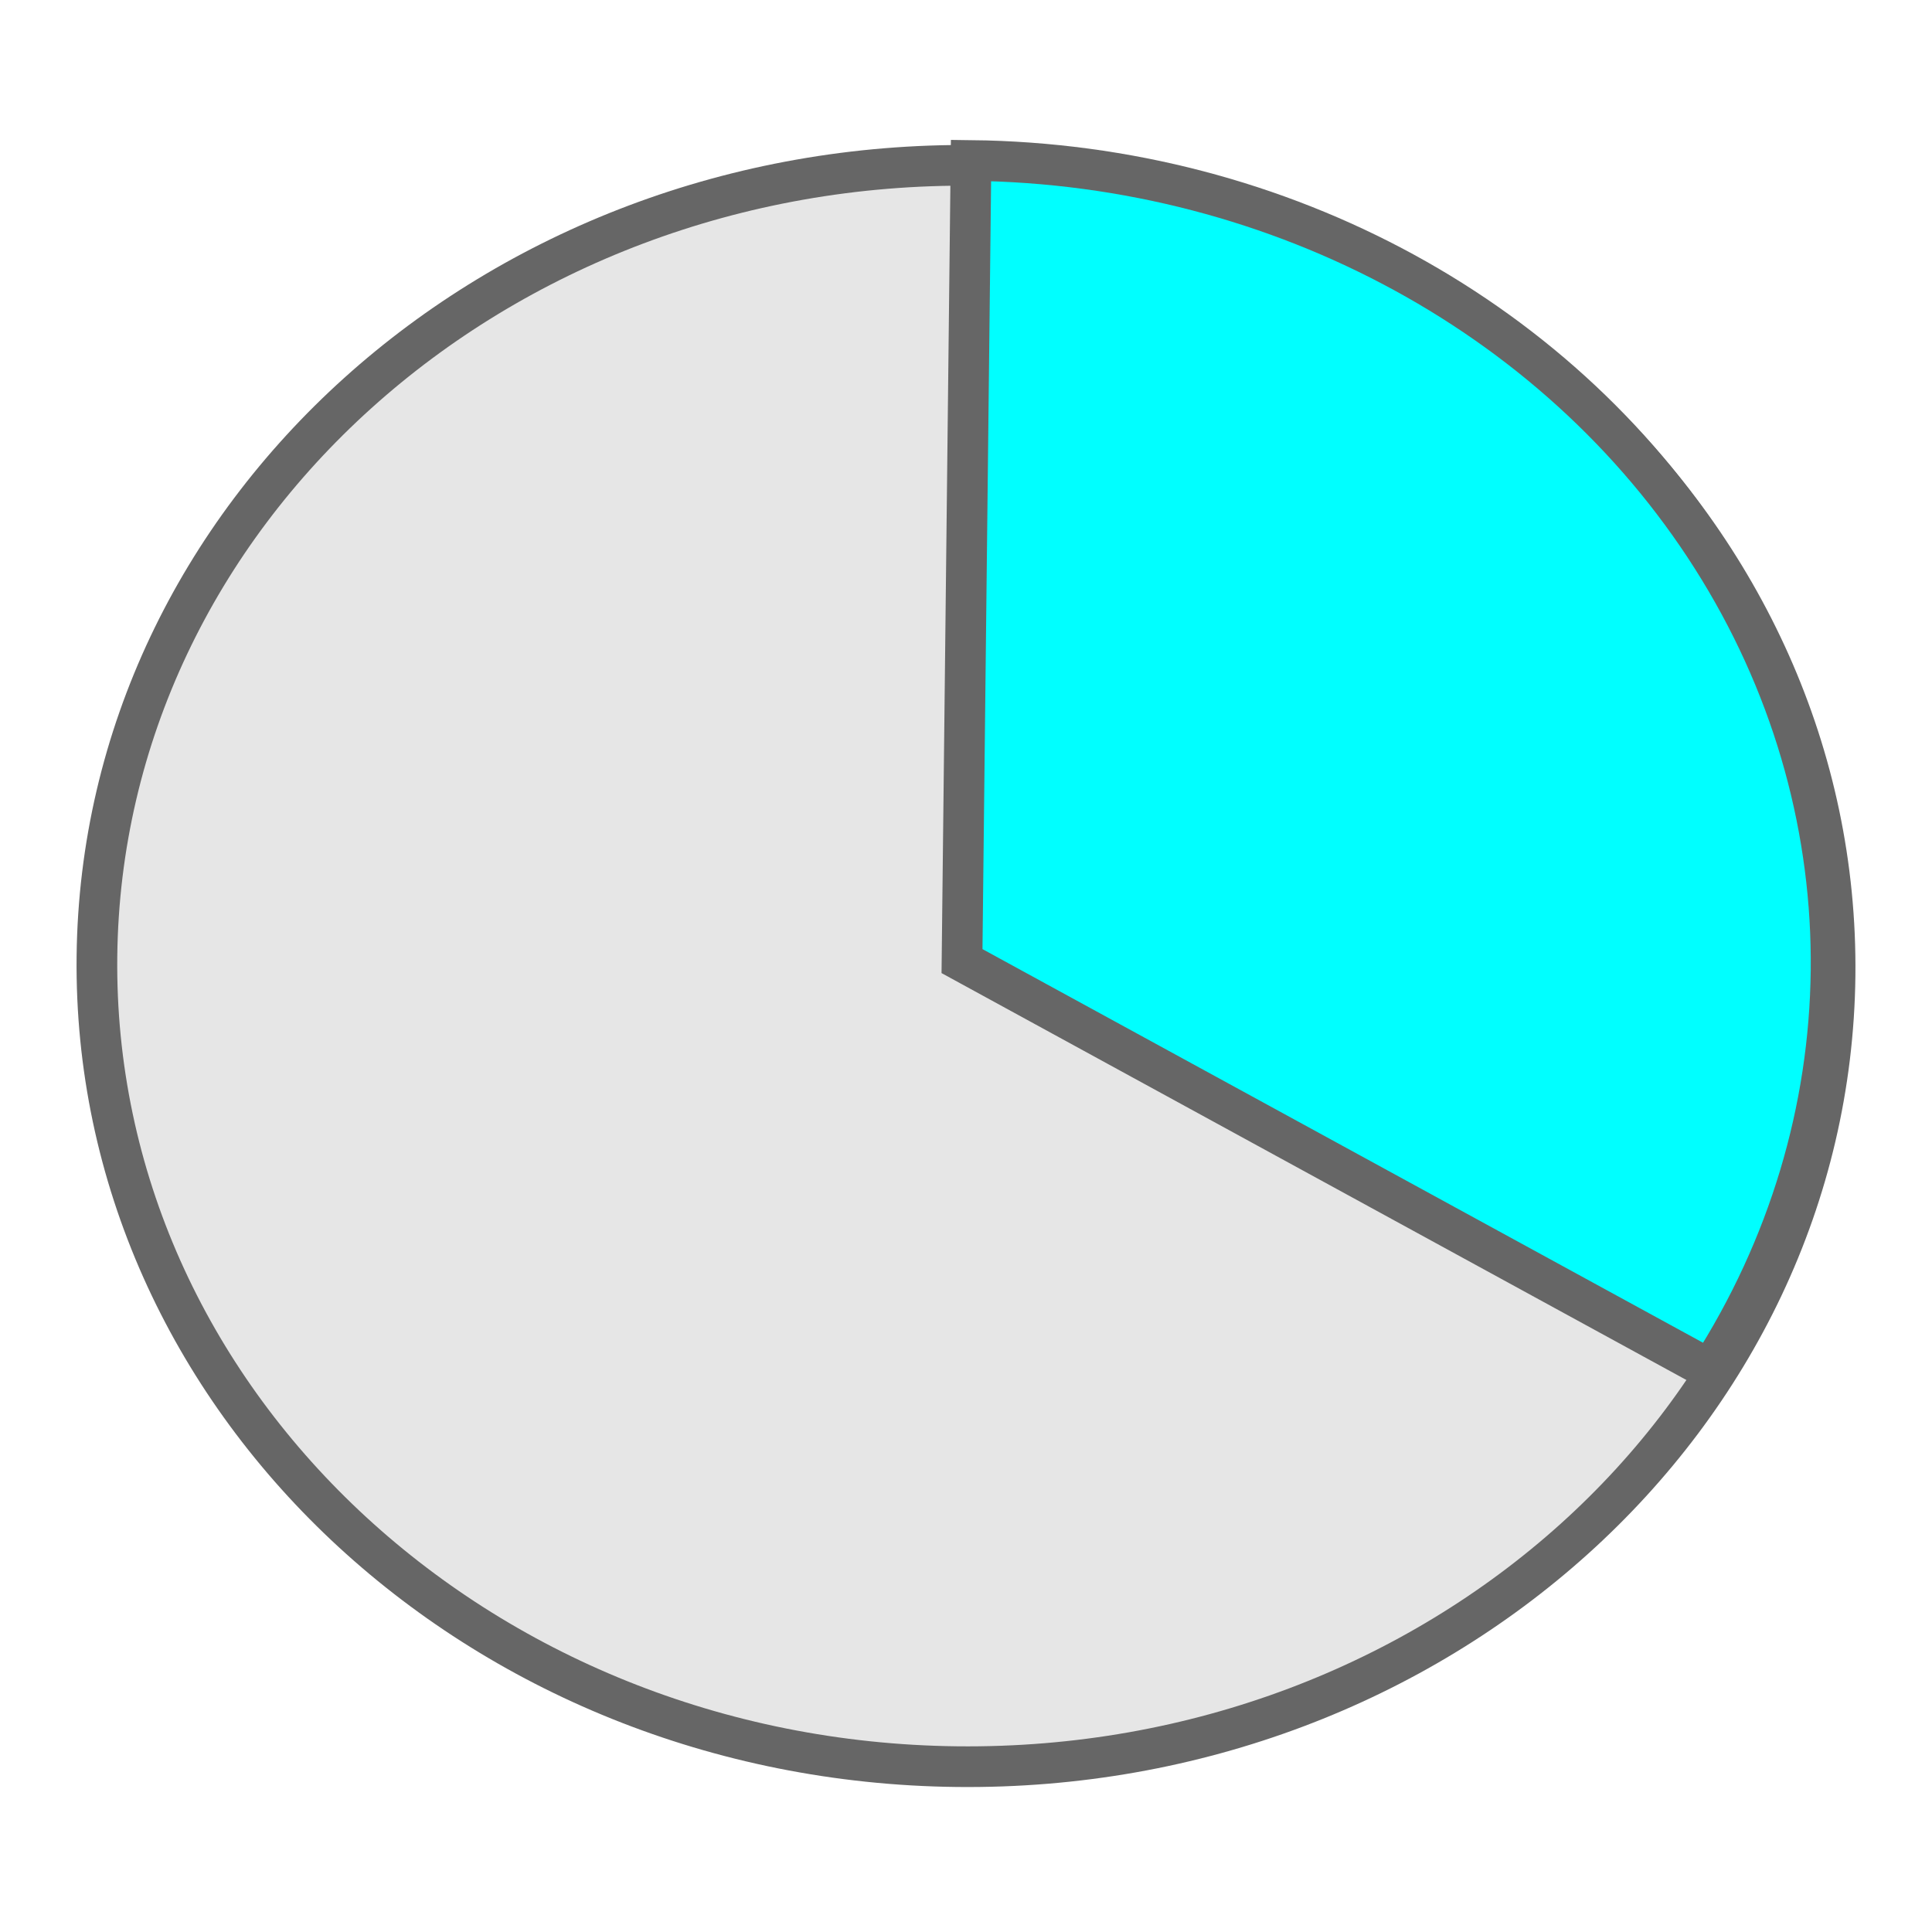
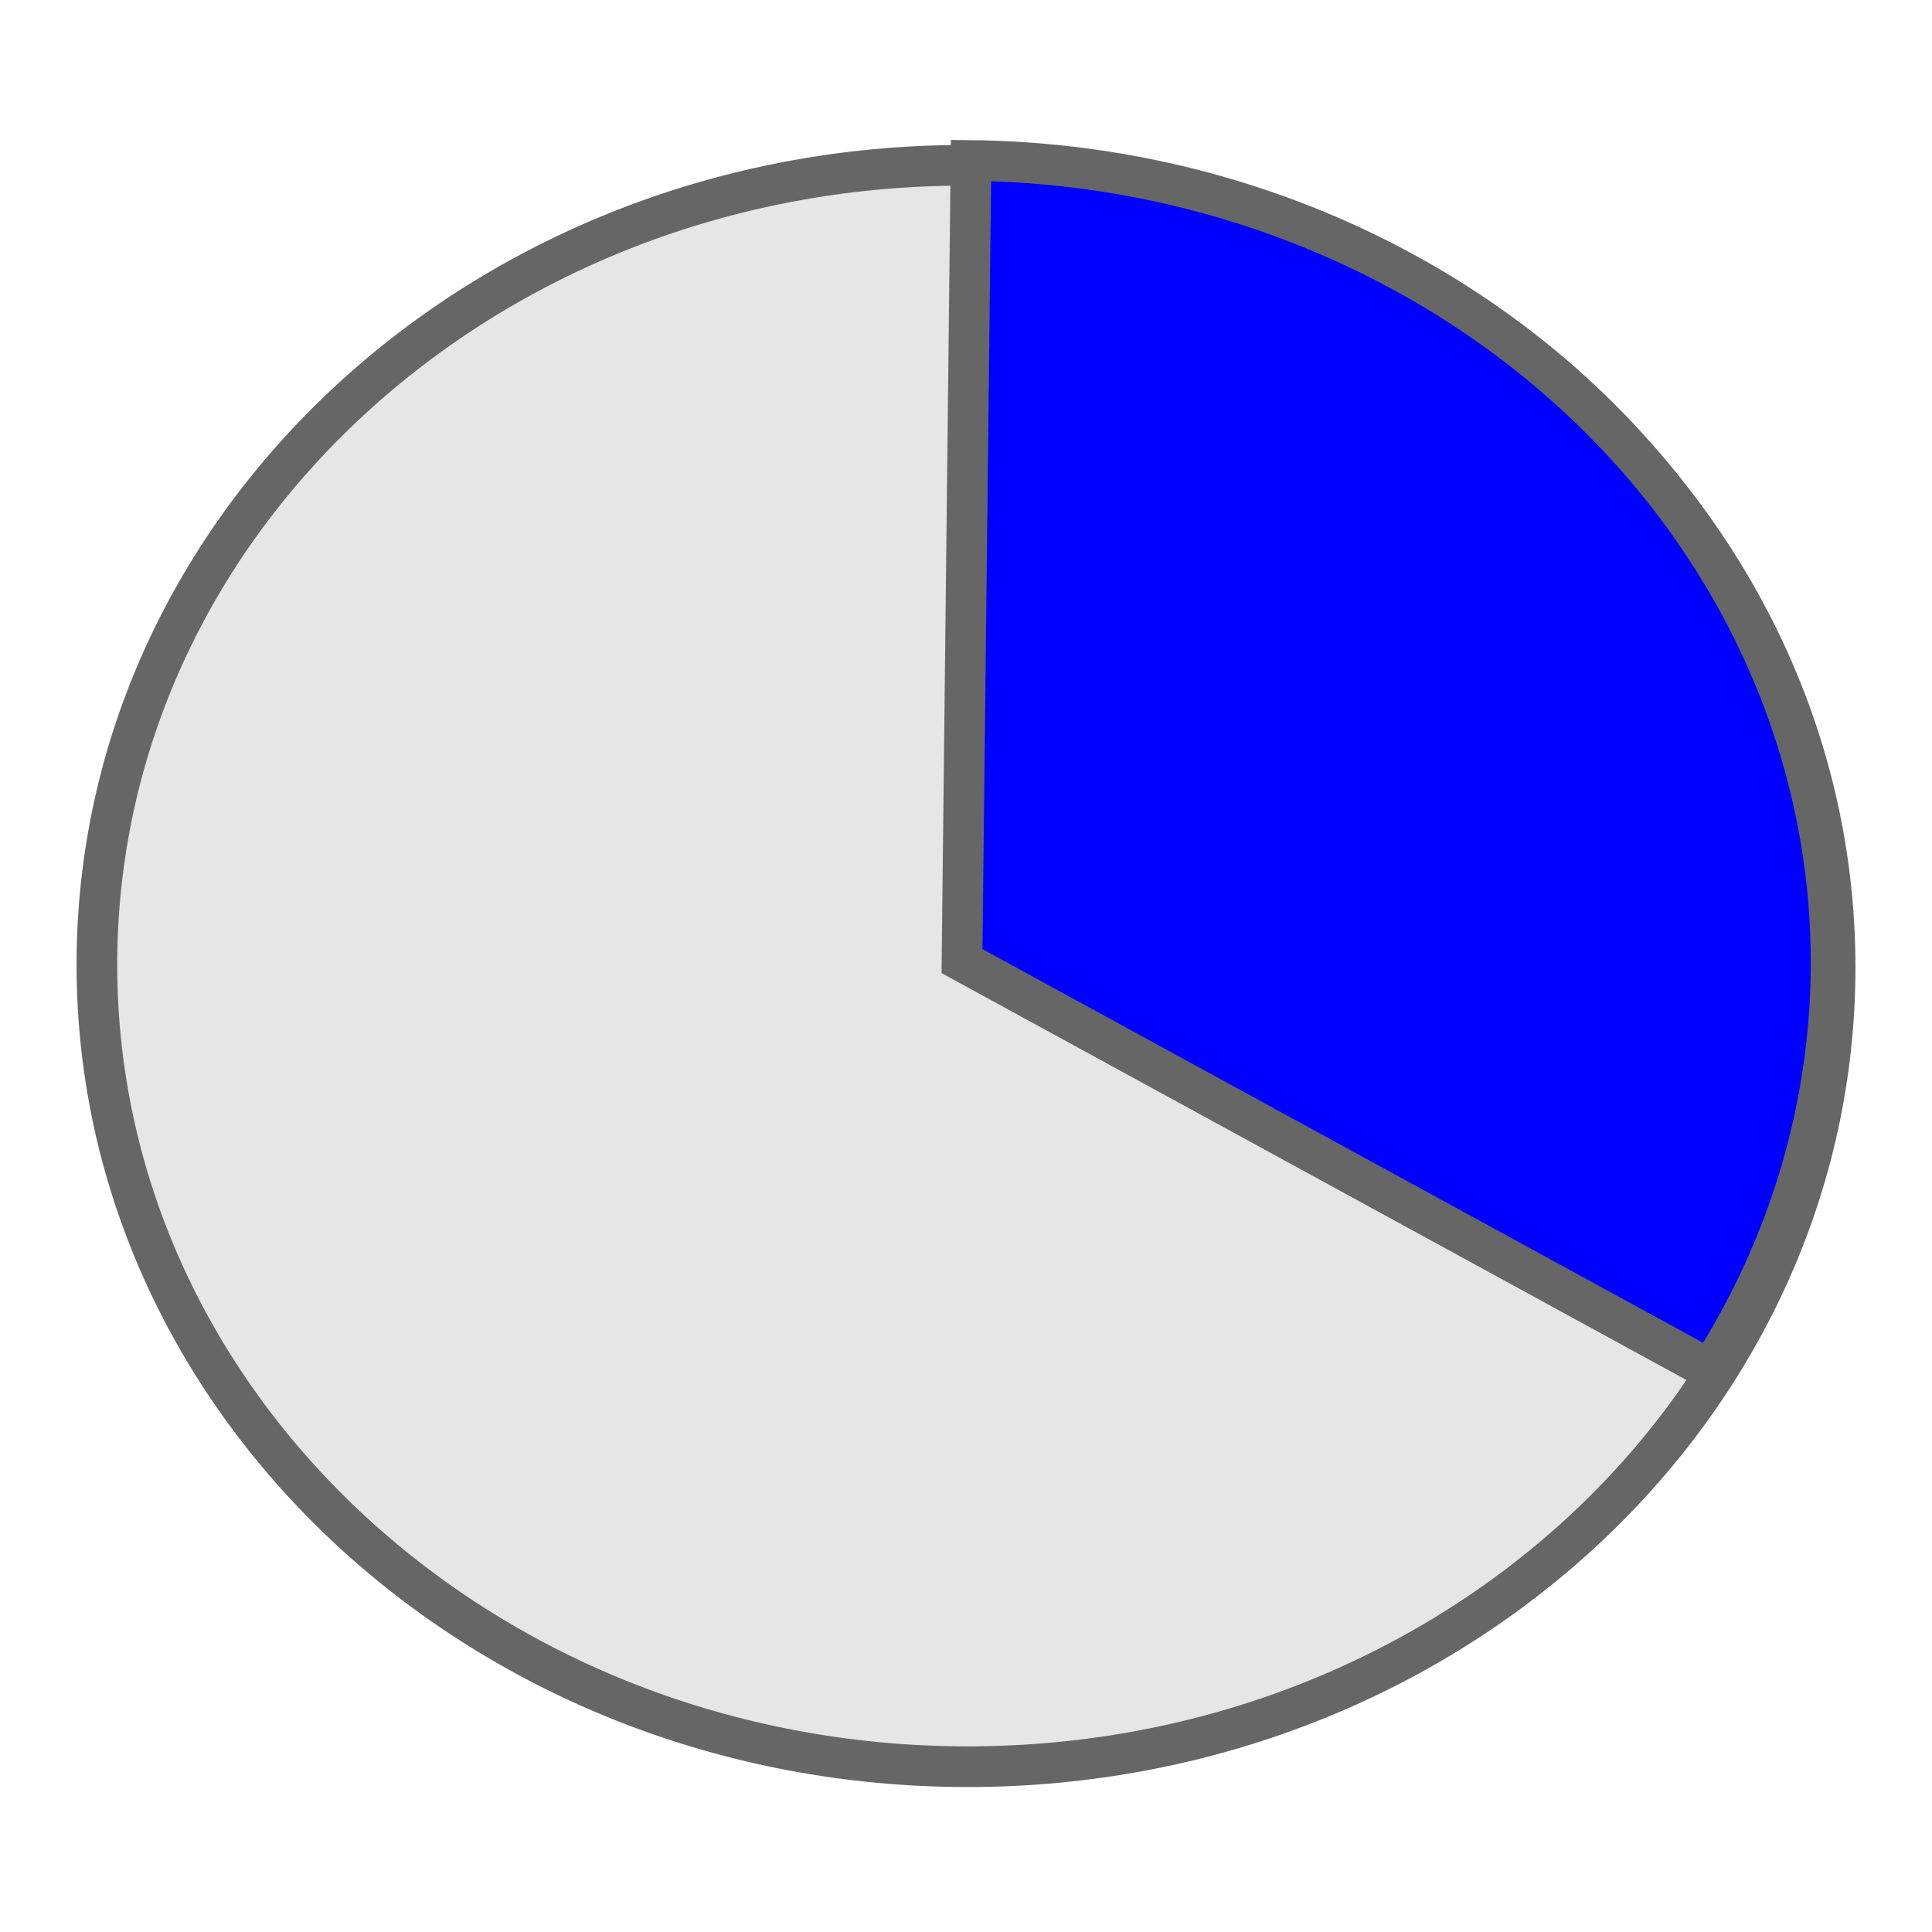
<svg xmlns="http://www.w3.org/2000/svg" xmlns:xlink="http://www.w3.org/1999/xlink" version="1.1" viewBox="0 0 95 95" id="svg2" width="95" height="95">
  <defs id="defs3">
    <linearGradient id="linearGradient3579">
      <stop offset="0" style="stop-color:#ffffff" id="stop3581" />
      <stop offset="1" style="stop-color:#ffffff;stop-opacity:0" id="stop3583" />
    </linearGradient>
    <linearGradient x1="-19.04" x2="15.224" gradientTransform="matrix(1.230101,-0.1276238,0.07839553,0.7556138,-12.20601,-2.0412)" y1="52.714" gradientUnits="userSpaceOnUse" xlink:href="#linearGradient3579" y2="111.34" id="linearGradient10462" />
    <linearGradient x1="71.088" x2="97.343" gradientTransform="matrix(0.5859334,-0.06079165,0.1645821,1.586307,-12.20601,-2.0412)" y1="-6.621" gradientUnits="userSpaceOnUse" xlink:href="#linearGradient3579" y2="37.164" id="linearGradient10464" />
    <linearGradient x1="95.225" x2="156.68" gradientTransform="matrix(0.5651813,0,0,1.662298,-12.20601,-2.0412)" y1="4.425" gradientUnits="userSpaceOnUse" xlink:href="#linearGradient3579" y2="20.793" id="linearGradient10466" />
    <radialGradient gradientUnits="userSpaceOnUse" gradientTransform="matrix(0.69765,0,0,0.29961,14.507,18.89)" r="7.906" cy="45.867" cx="22.902" id="radialGradient3800">
      <stop offset="0" id="stop3197" />
      <stop offset="1" style="stop-opacity:0" id="stop3199" />
    </radialGradient>
    <radialGradient gradientUnits="userSpaceOnUse" gradientTransform="matrix(0.66498,0,-0.10886,0.63739,11.938,5.262601)" fy="38.175" fx="14.638" r="5.739" cy="41.059" cx="17.059" id="radialGradient3793">
      <stop offset="0" style="stop-color:#aaa" id="stop3877" />
      <stop offset="1" style="stop-color:#4d4d4d" id="stop3879" />
    </radialGradient>
    <radialGradient gradientUnits="userSpaceOnUse" gradientTransform="matrix(0.66333,0,-0.10859,0.6358,23.997,3.4975)" fy="38.981" fx="14.109" r="5.739" cy="41.059" cx="17.059" id="radialGradient3790">
      <stop offset="0" style="stop-color:#aaa" id="stop3871" />
      <stop offset="1" style="stop-color:#4d4d4d" id="stop3873" />
    </radialGradient>
    <linearGradient gradientUnits="userSpaceOnUse" gradientTransform="matrix(0.22147,0,0,0.22311,16.032,-16.079)" y2="119.86" y1="144.12" x2="25.4" x1="28.739" id="linearGradient3787">
      <stop offset="0" style="stop-color:#fff" id="stop3239" />
      <stop offset="1" style="stop-color:#fff;stop-opacity:.379" id="stop3241" />
    </linearGradient>
    <linearGradient gradientUnits="userSpaceOnUse" gradientTransform="matrix(0.44563,0,0,0.22311,22.716,-17.657)" y2="125.39" y1="144.12" x2="26.257" x1="28.739" id="linearGradient3784">
      <stop offset="0" style="stop-color:#fff" id="stop3245" />
      <stop offset="1" style="stop-color:#fff;stop-opacity:.379" id="stop3247" />
    </linearGradient>
    <linearGradient x1="382.34" y1="489.14" gradientTransform="matrix(20.1192,-3.559157,3.994884,17.92478,-9282.393,-5000.953)" x2="490.53" gradientUnits="userSpaceOnUse" y2="333.89" id="linearGradient3019">
      <stop offset="0" style="stop-color:#000000;stop-opacity:.826" id="stop3015" />
      <stop offset="1" style="stop-color:#000000" id="stop3017" />
    </linearGradient>
  </defs>
  <ellipse style="opacity:1;fill:#e6e6e6;fill-opacity:1;fill-rule:nonzero;stroke:#666666;stroke-width:2;stroke-linecap:butt;stroke-linejoin:miter;stroke-miterlimit:4;stroke-dasharray:none;stroke-dashoffset:0;stroke-opacity:1" id="path843-6-5-3" transform="matrix(0.01121855,-0.9999371,0.9999379,0.01114801,0,0)" cx="-46.968" cy="48.03" rx="39.371" ry="42.736" />
  <path id="path2704" d="m 62.771,69.618 c 0,2.483 -4.697,4.495 -10.491,4.495 -5.794,0 -10.491,-2.013 -10.491,-4.495 0,-2.483 4.697,-4.495 10.491,-4.495 5.794,0 10.491,2.013 10.491,4.495 z" style="opacity:0.3;fill:url(#radialGradient3800);stroke-width:1" />
-   <path style="opacity:1;fill:#00ffff;fill-opacity:1;fill-rule:nonzero;stroke:#666666;stroke-width:2;stroke-linecap:butt;stroke-linejoin:miter;stroke-miterlimit:4;stroke-dasharray:none;stroke-dashoffset:0;stroke-opacity:1" id="path843-6-5" d="m -7.358,47.831 a 39.371,42.736 0 0 1 -19.685,37.01 39.371,42.736 0 0 1 -39.371,0 l 19.685,-37.01 z" transform="matrix(0.01121855,-0.9999371,0.9999379,0.01114801,0,0)" />
+   <path style="opacity:1;fill:#0000ff;fill-opacity:1;fill-rule:nonzero;stroke:#666666;stroke-width:2;stroke-linecap:butt;stroke-linejoin:miter;stroke-miterlimit:4;stroke-dasharray:none;stroke-dashoffset:0;stroke-opacity:1" id="path843-6-5" d="m -7.358,47.831 a 39.371,42.736 0 0 1 -19.685,37.01 39.371,42.736 0 0 1 -39.371,0 l 19.685,-37.01 z" transform="matrix(0.01121855,-0.9999371,0.9999379,0.01114801,0,0)" />
</svg>
